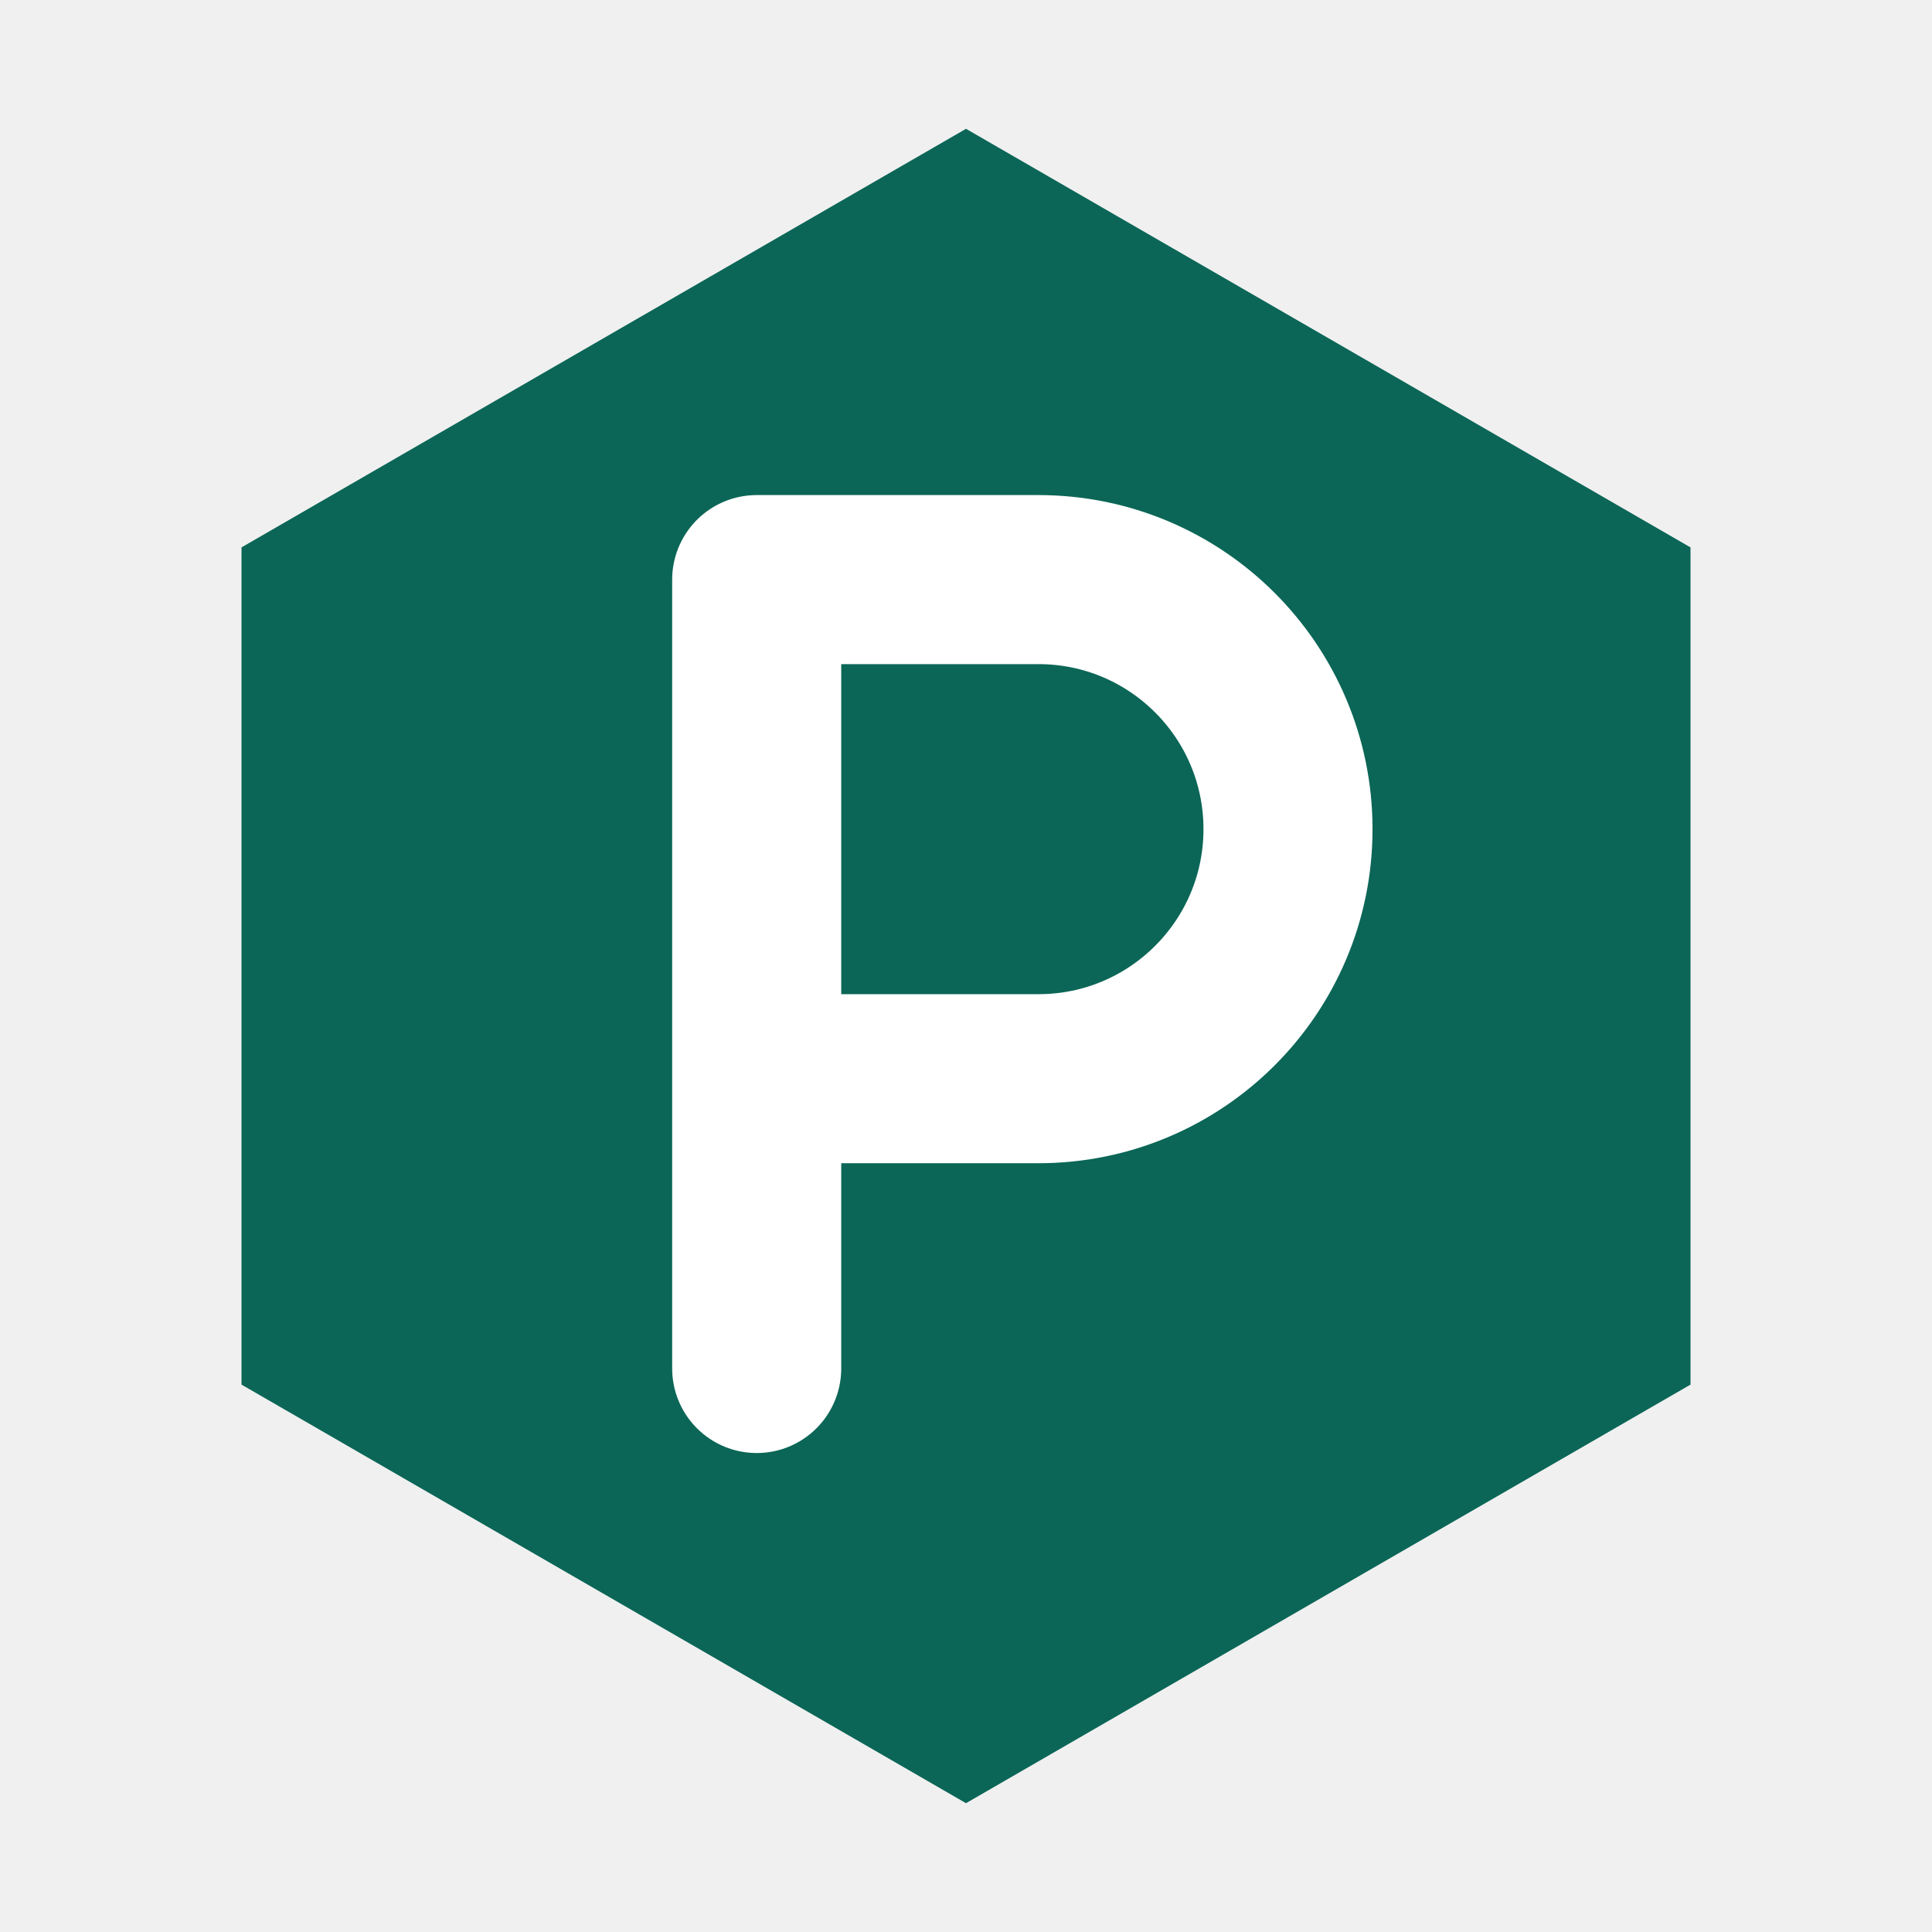
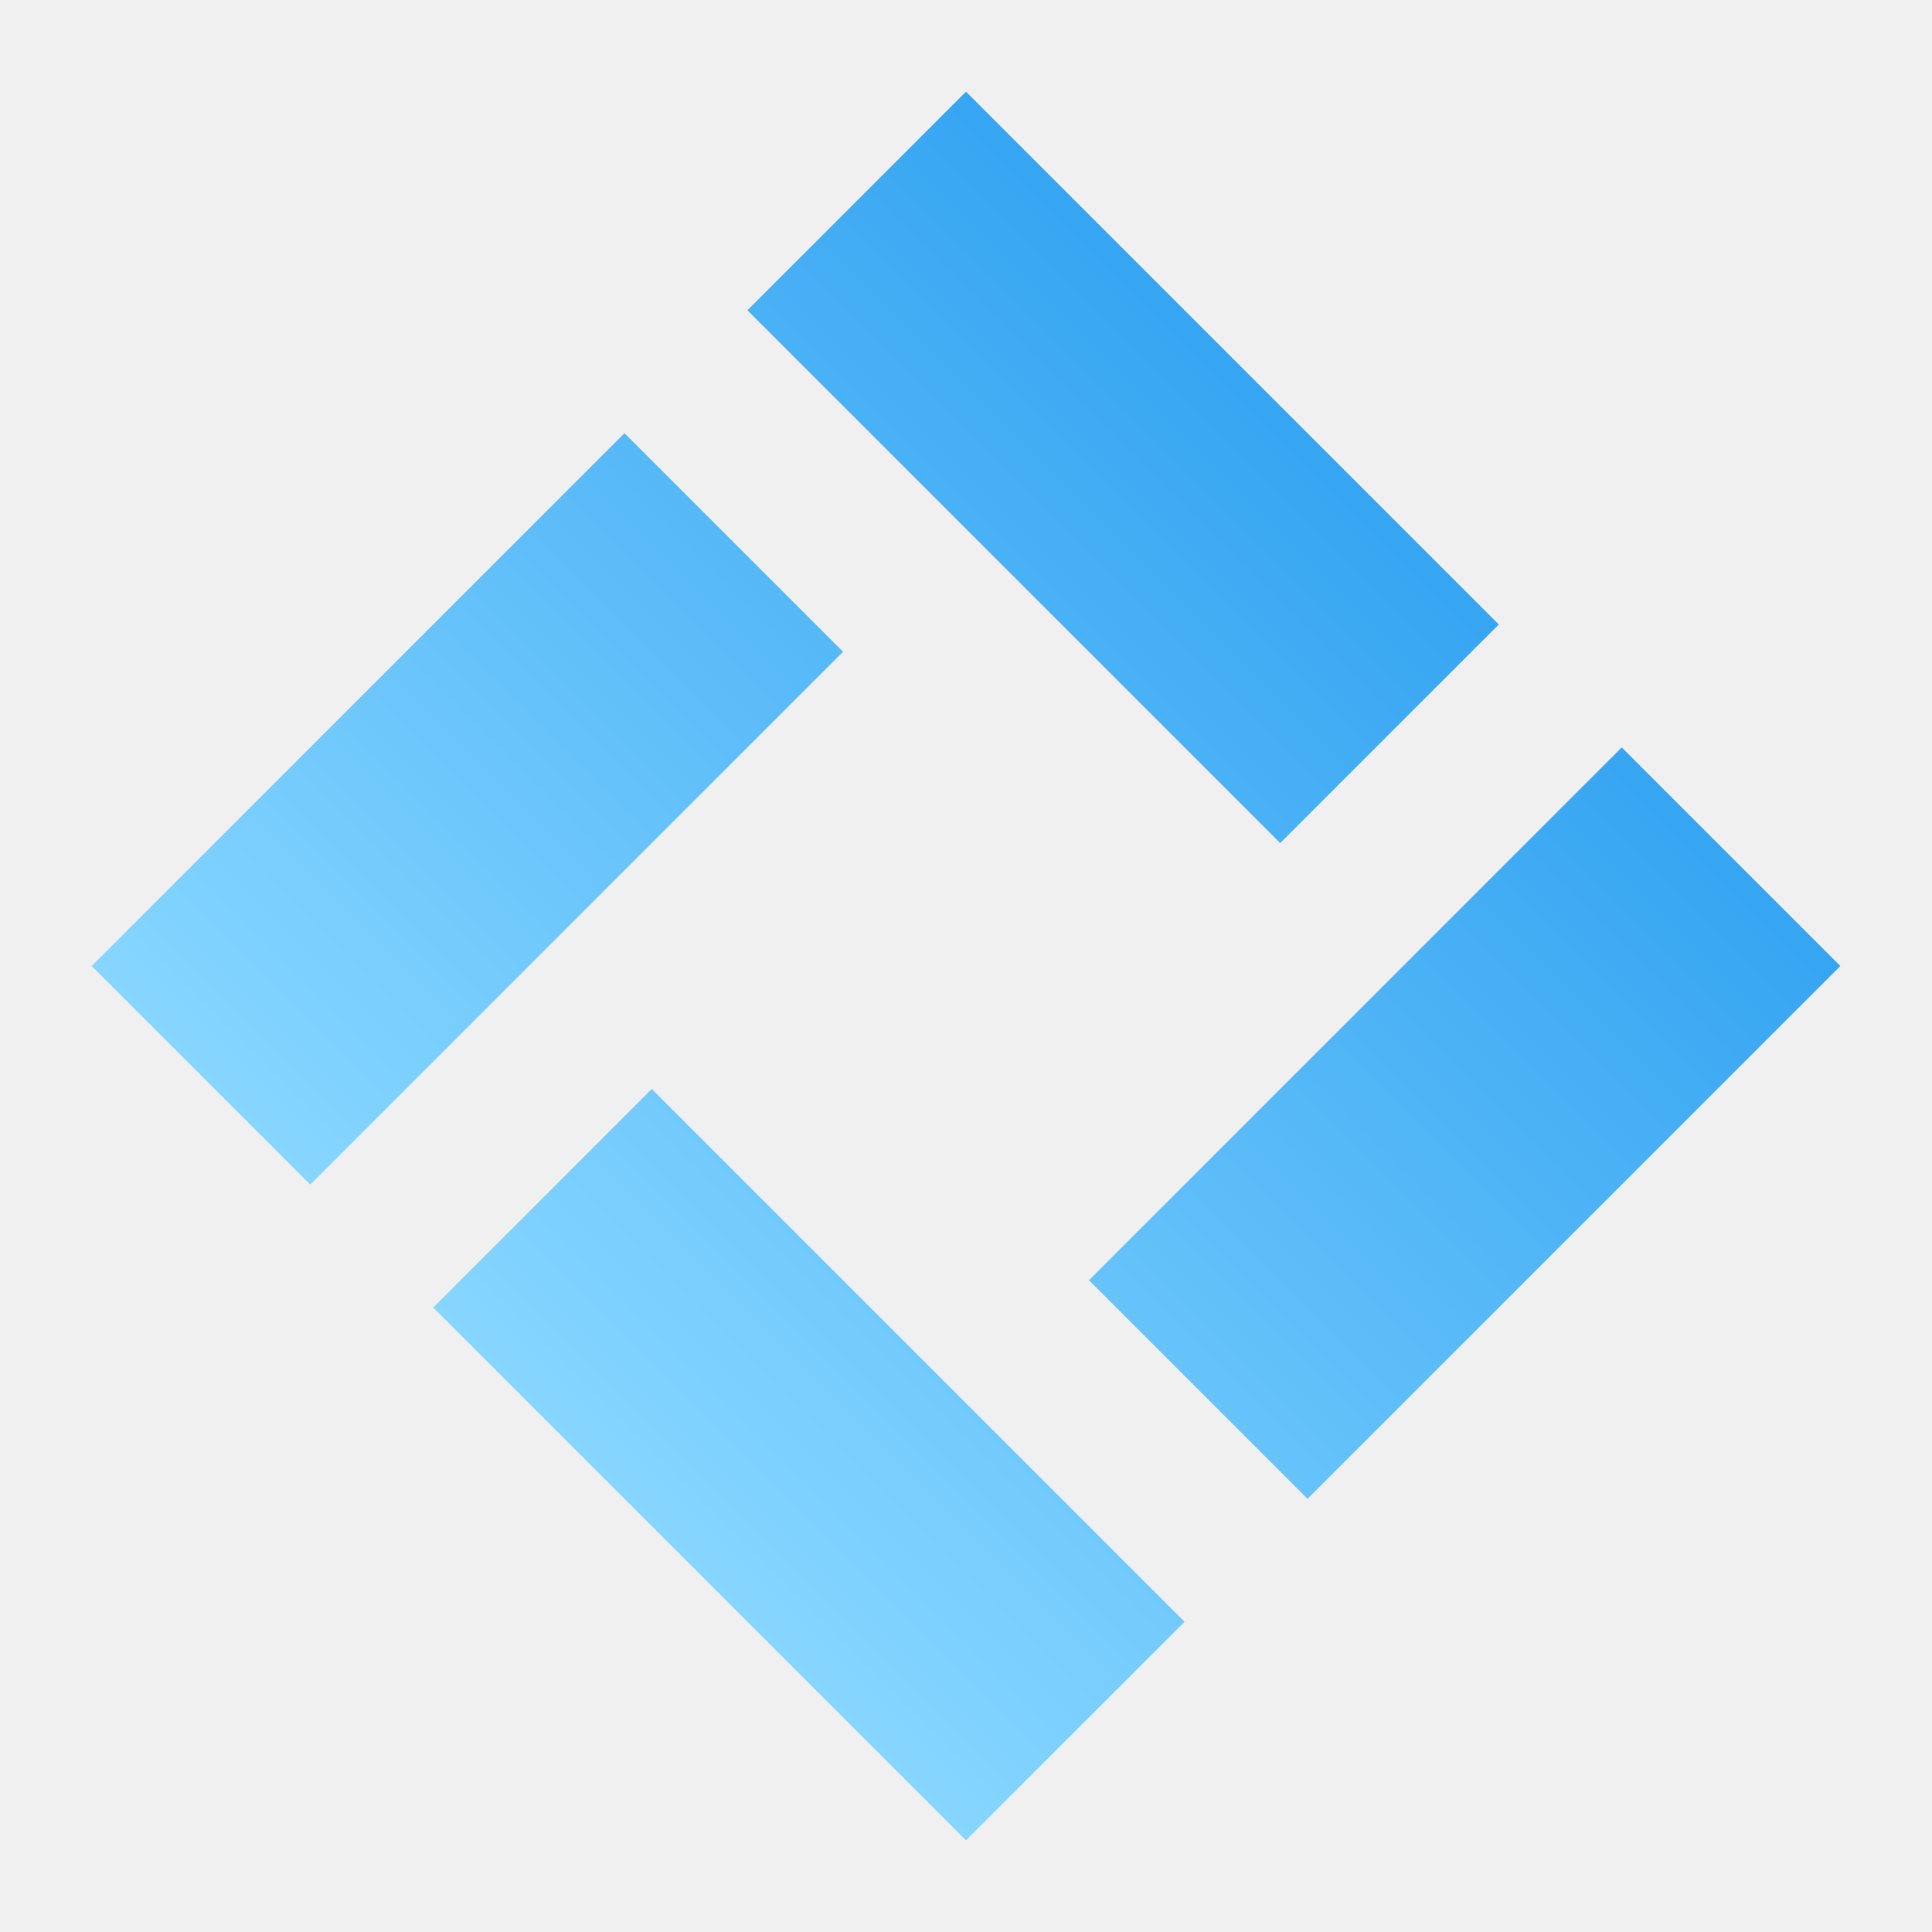
- <svg xmlns="http://www.w3.org/2000/svg" viewBox="0 0 24 24">
-   <path d="M12 1.6l9 5.2v10.4l-9 5.2-9-5.2V6.8z" fill="#0b6657" />
-   <path d="M9.4 17V7.2h3.5a3.1 3.1 0 0 1 0 6.2H9.4" fill="none" stroke="#fff" stroke-width="2.1" stroke-linecap="round" stroke-linejoin="round" />
+ <svg xmlns="http://www.w3.org/2000/svg" viewBox="0 0 100 100">
+   <defs>
+     <linearGradient id="pp-mark" gradientUnits="userSpaceOnUse" x1="0" y1="32" x2="0" y2="-32">
+       <stop offset="0" stop-color="#86D6FF" />
+       <stop offset="1" stop-color="#36A5F2" />
+     </linearGradient>
+   </defs>
+   <g transform="translate(50 50) rotate(45)" fill="url(#pp-mark)">
+     <rect x="-32" y="-32" width="39" height="16" />
+     <rect x="16" y="-32" width="16" height="39" />
+     <rect x="-7" y="16" width="39" height="16" />
+     <rect x="-32" y="-7" width="16" height="39" />
+   </g>
</svg>
